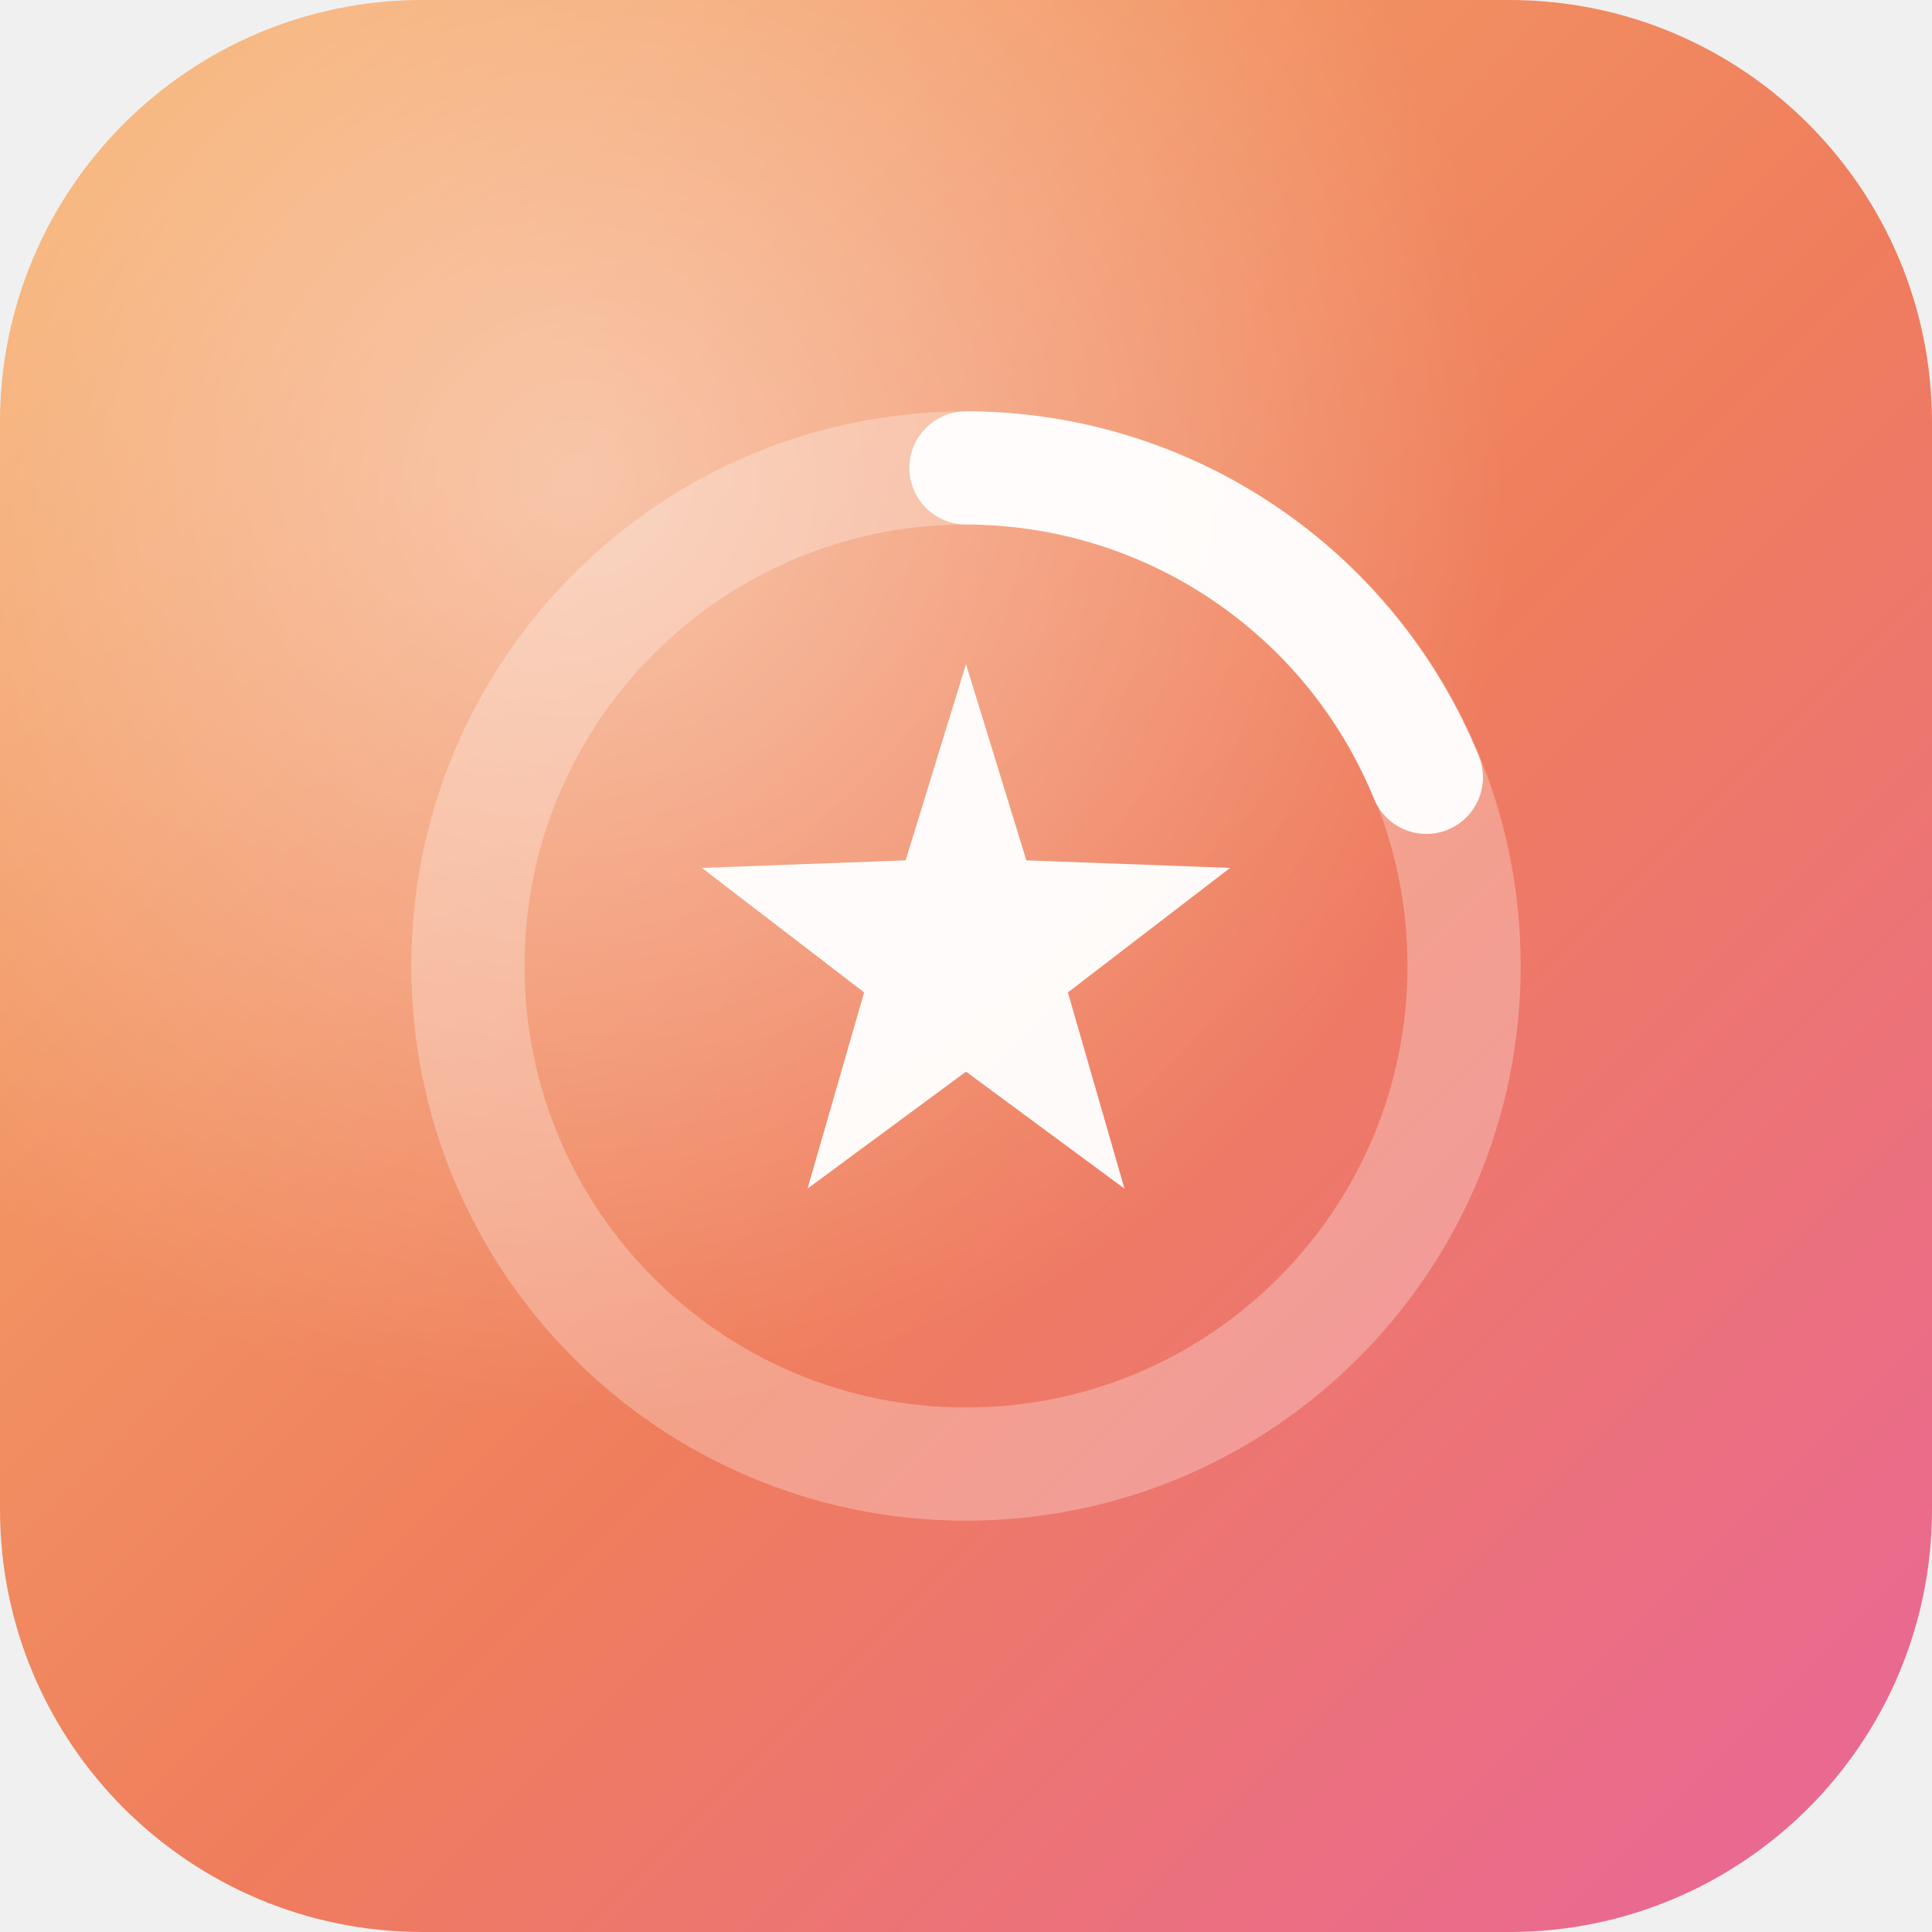
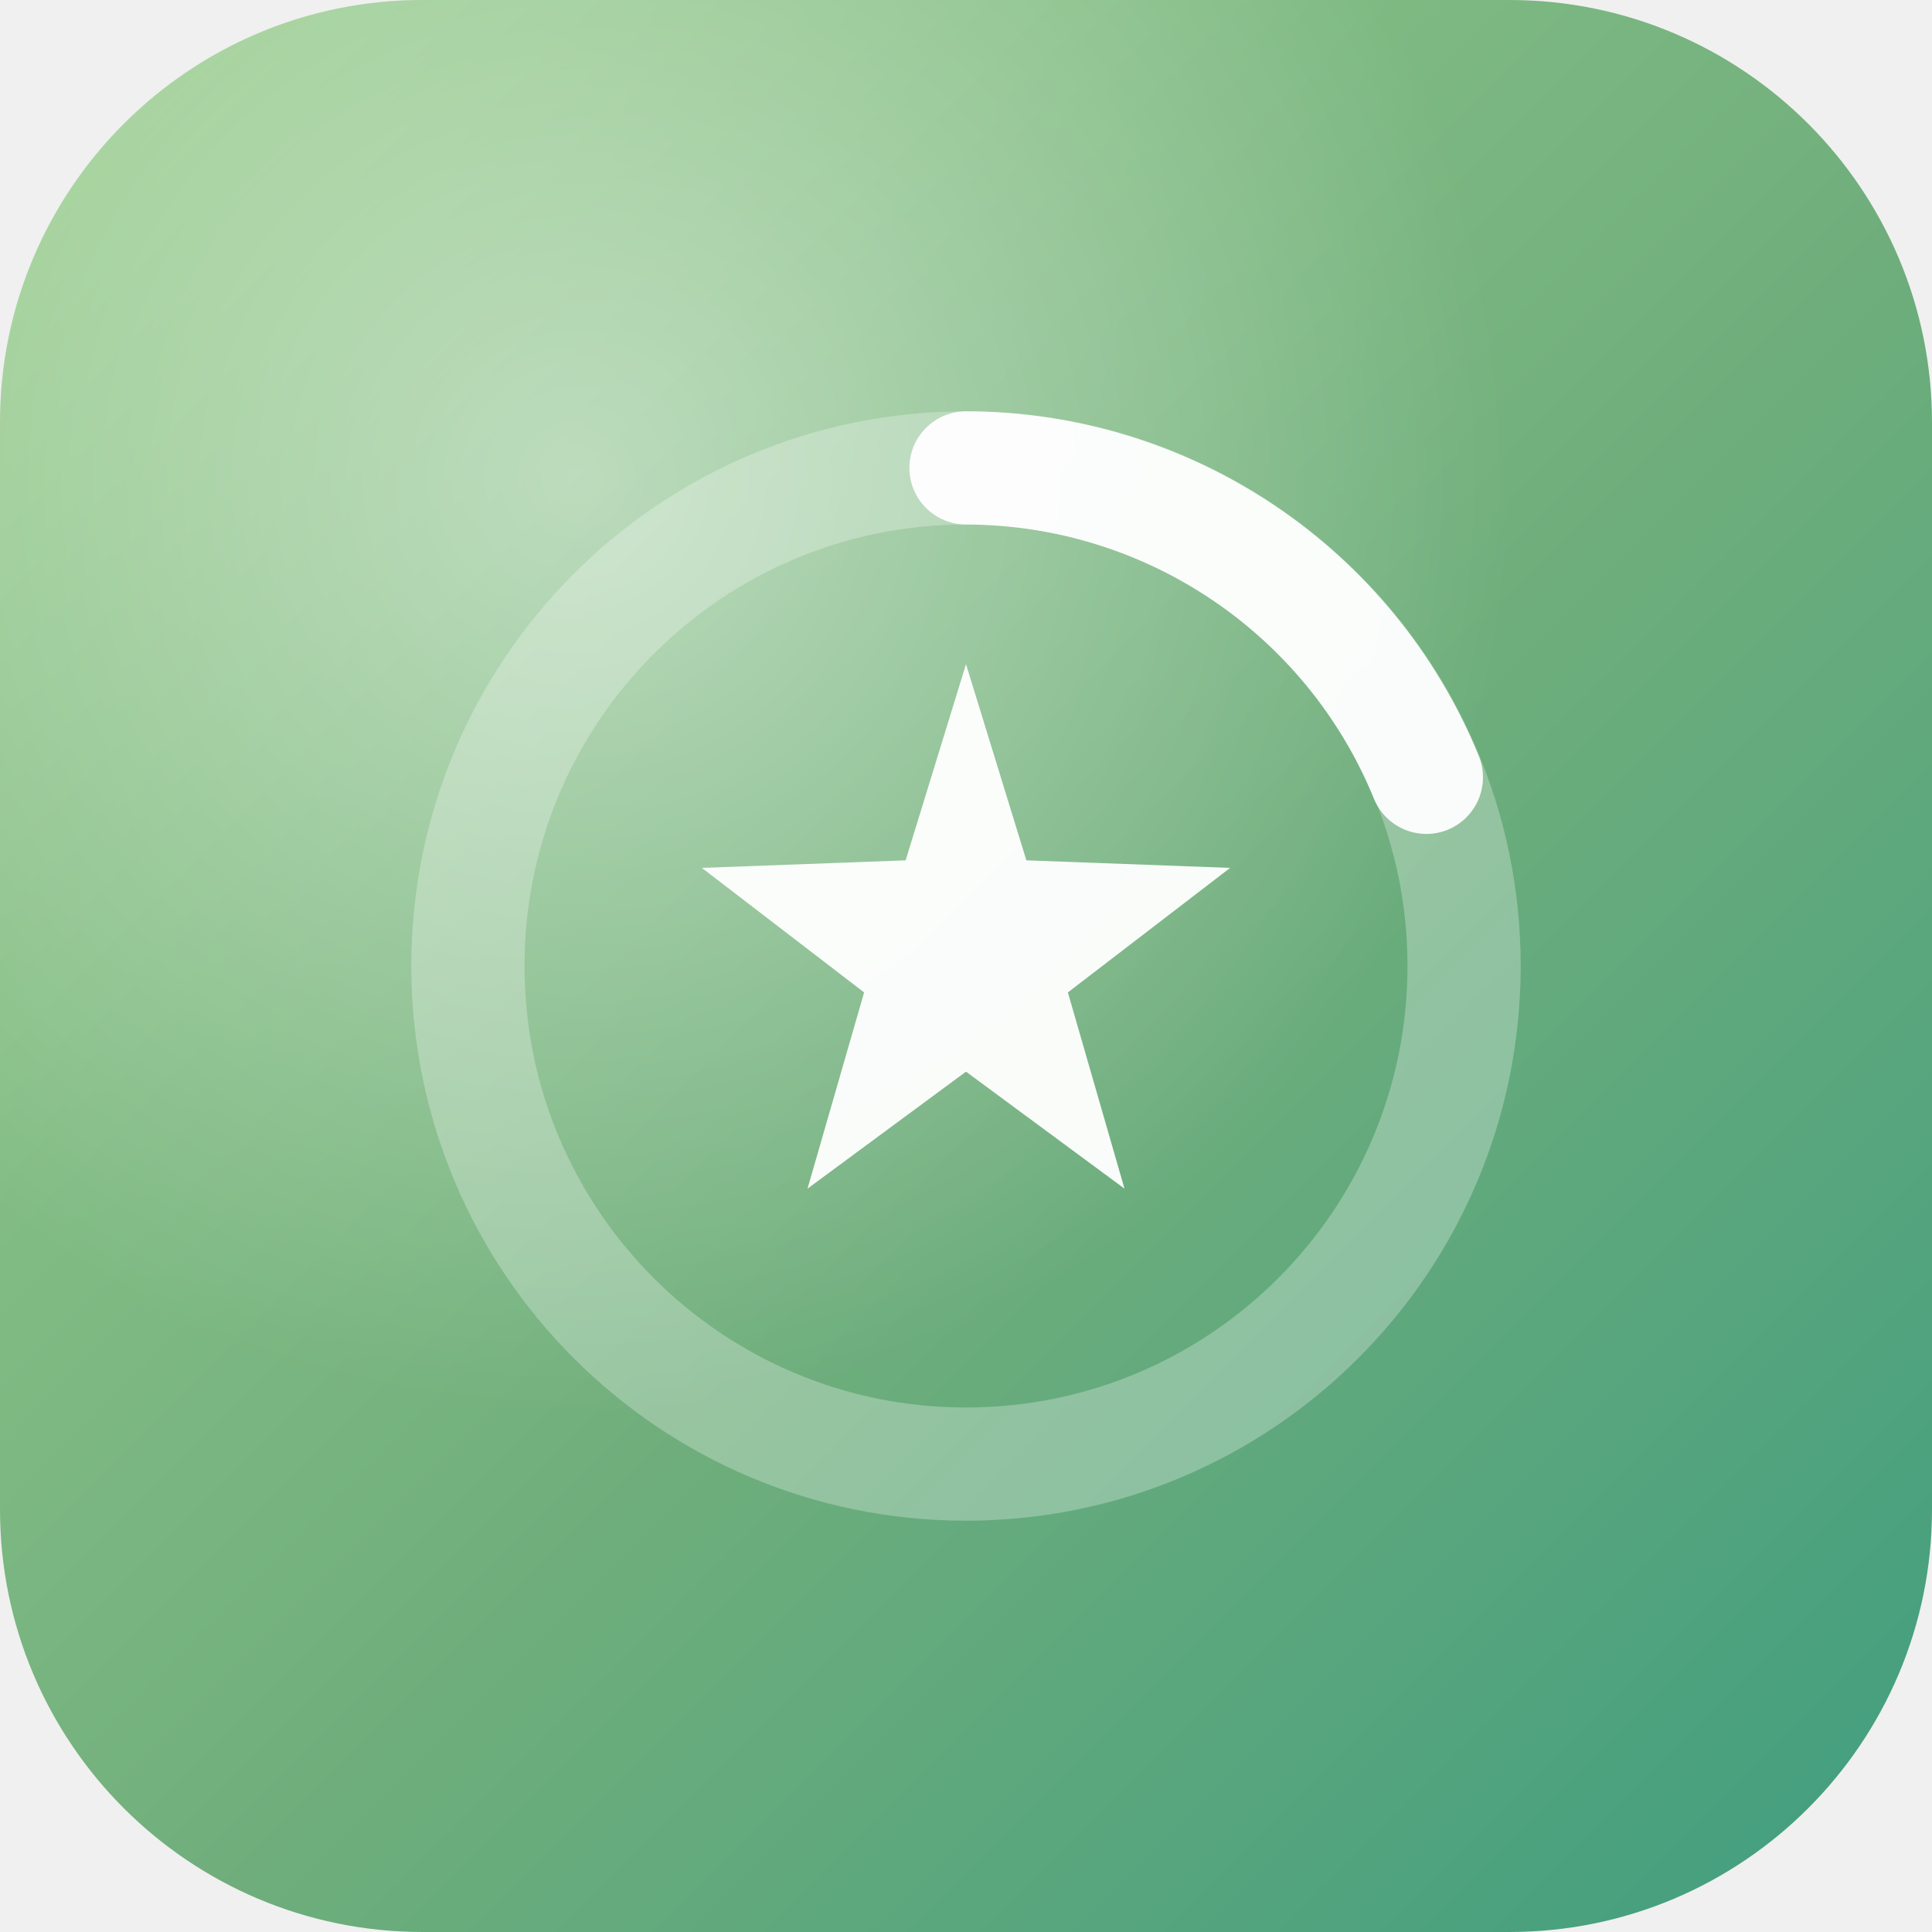
<svg xmlns="http://www.w3.org/2000/svg" width="512" height="512" viewBox="0 0 512 512">
  <defs>
    <linearGradient id="bg" x1="0" y1="0" x2="1" y2="1">
-       <stop offset="0%" stop-color="#f6b06a" />
-       <stop offset="55%" stop-color="#ef7d5d" />
-       <stop offset="100%" stop-color="#e8659a" />
+       <stop offset="0%" stop-color="#9ccf8f" />
+       <stop offset="55%" stop-color="#6fae7c" />
+       <stop offset="100%" stop-color="#3f9d7f" />
    </linearGradient>
    <radialGradient id="glow" cx="30%" cy="25%" r="80%">
      <stop offset="0%" stop-color="#ffffff" stop-opacity="0.45" />
      <stop offset="60%" stop-color="#ffffff" stop-opacity="0" />
    </radialGradient>
  </defs>
  <rect width="512" height="512" rx="112" fill="url(#bg)" />
  <rect width="512" height="512" rx="112" fill="url(#glow)" />
  <g fill="none" stroke="#ffffff" stroke-width="30" stroke-linecap="round">
    <circle cx="256" cy="256" r="132" stroke-opacity="0.28" />
    <path d="M256 124 a132 132 0 0 1 122 82" stroke-opacity="0.95" />
  </g>
  <path d="M256 176 l16 52 54 2 -43 33 15 52 -42-31 -42 31 15-52 -43-33 54-2 z" fill="#ffffff" fill-opacity="0.96" />
</svg>
